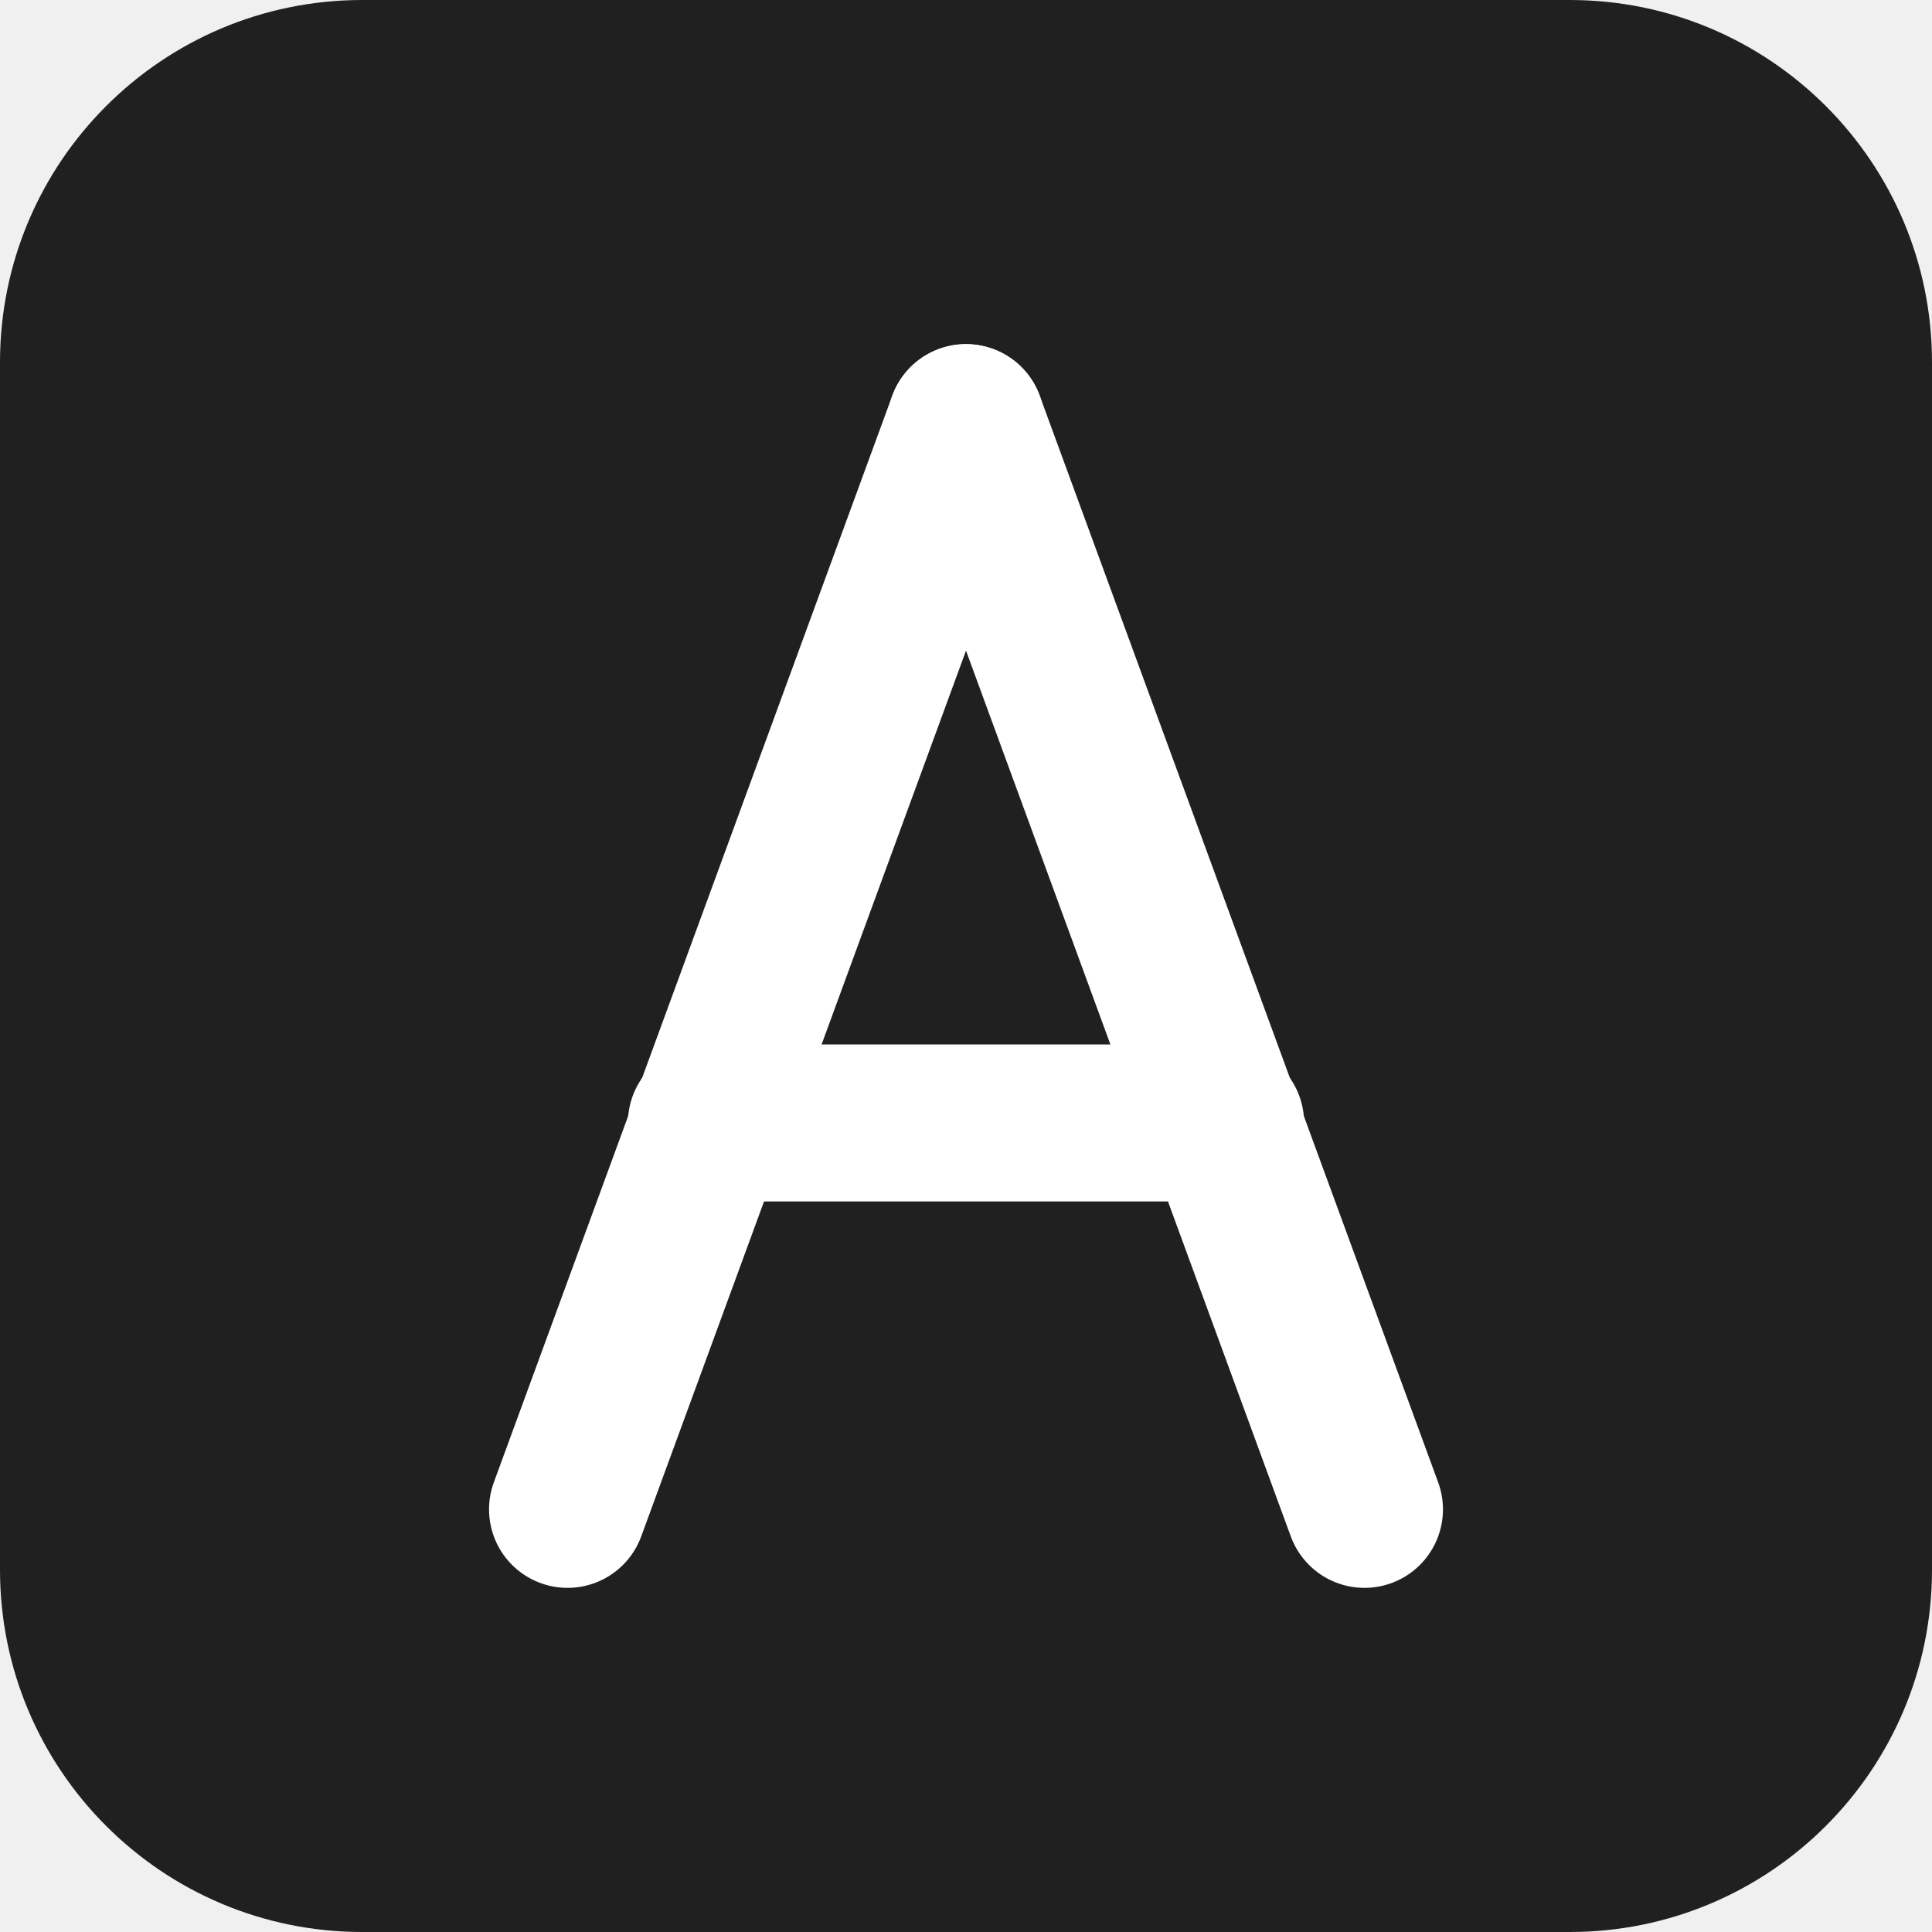
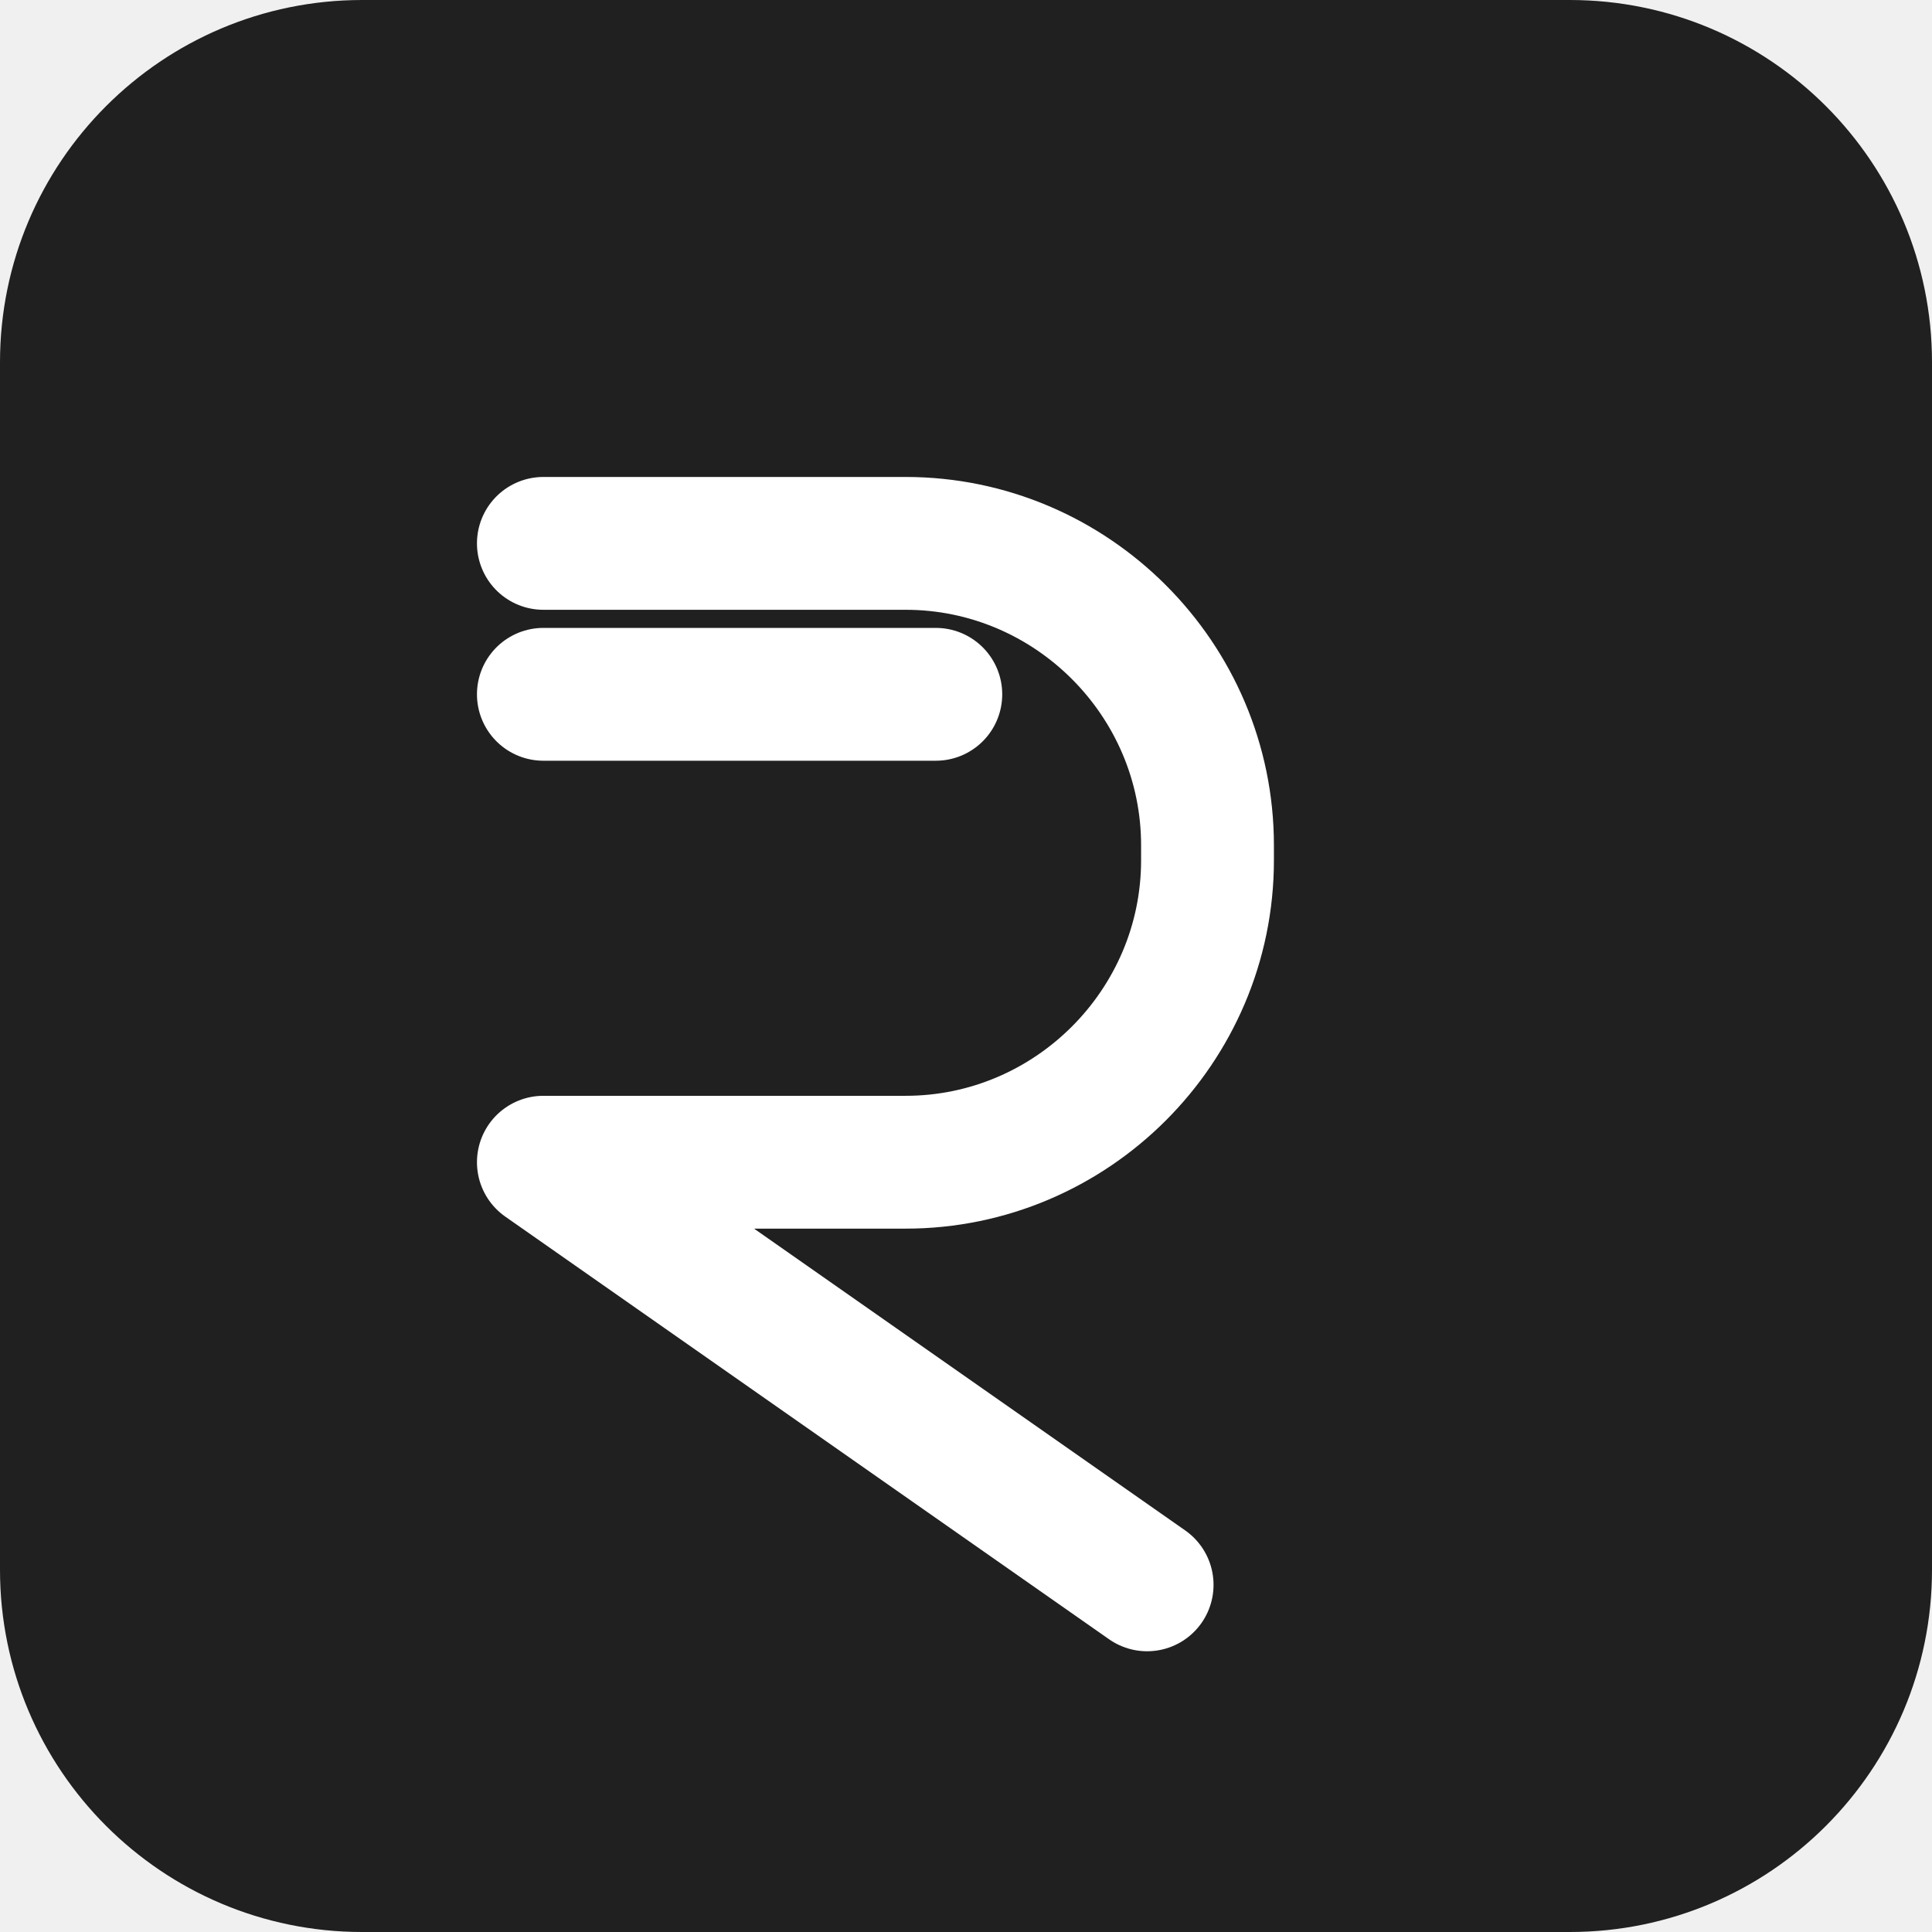
- <svg xmlns="http://www.w3.org/2000/svg" viewBox="0 0 32 32" role="img" aria-label="Azeezat Ogunwande">
+ <svg xmlns="http://www.w3.org/2000/svg" viewBox="0 0 32 32" role="img" aria-label="Zee logo">
  <rect width="32" height="32" rx="6" fill="#202020" />
-   <path d="M16 7 L9.4 25" fill="none" stroke="#ffffff" stroke-width="2.6" stroke-linecap="round" />
-   <path d="M16 7 L22.6 25" fill="none" stroke="#ffffff" stroke-width="2.6" stroke-linecap="round" />
-   <path d="M11.7 18.6 L20.3 18.6" fill="none" stroke="#ffffff" stroke-width="2.6" stroke-linecap="round" />
+   <path d="M9 9h6c2.75 0 5 2.25 5 5v.25c0 2.75-2.25 5-5 5H9l10 7" fill="none" stroke="#ffffff" stroke-width="2.2" stroke-linecap="round" stroke-linejoin="round" />
+   <path d="M9 11.5h6.5" fill="none" stroke="#ffffff" stroke-width="2.2" stroke-linecap="round" />
</svg>
